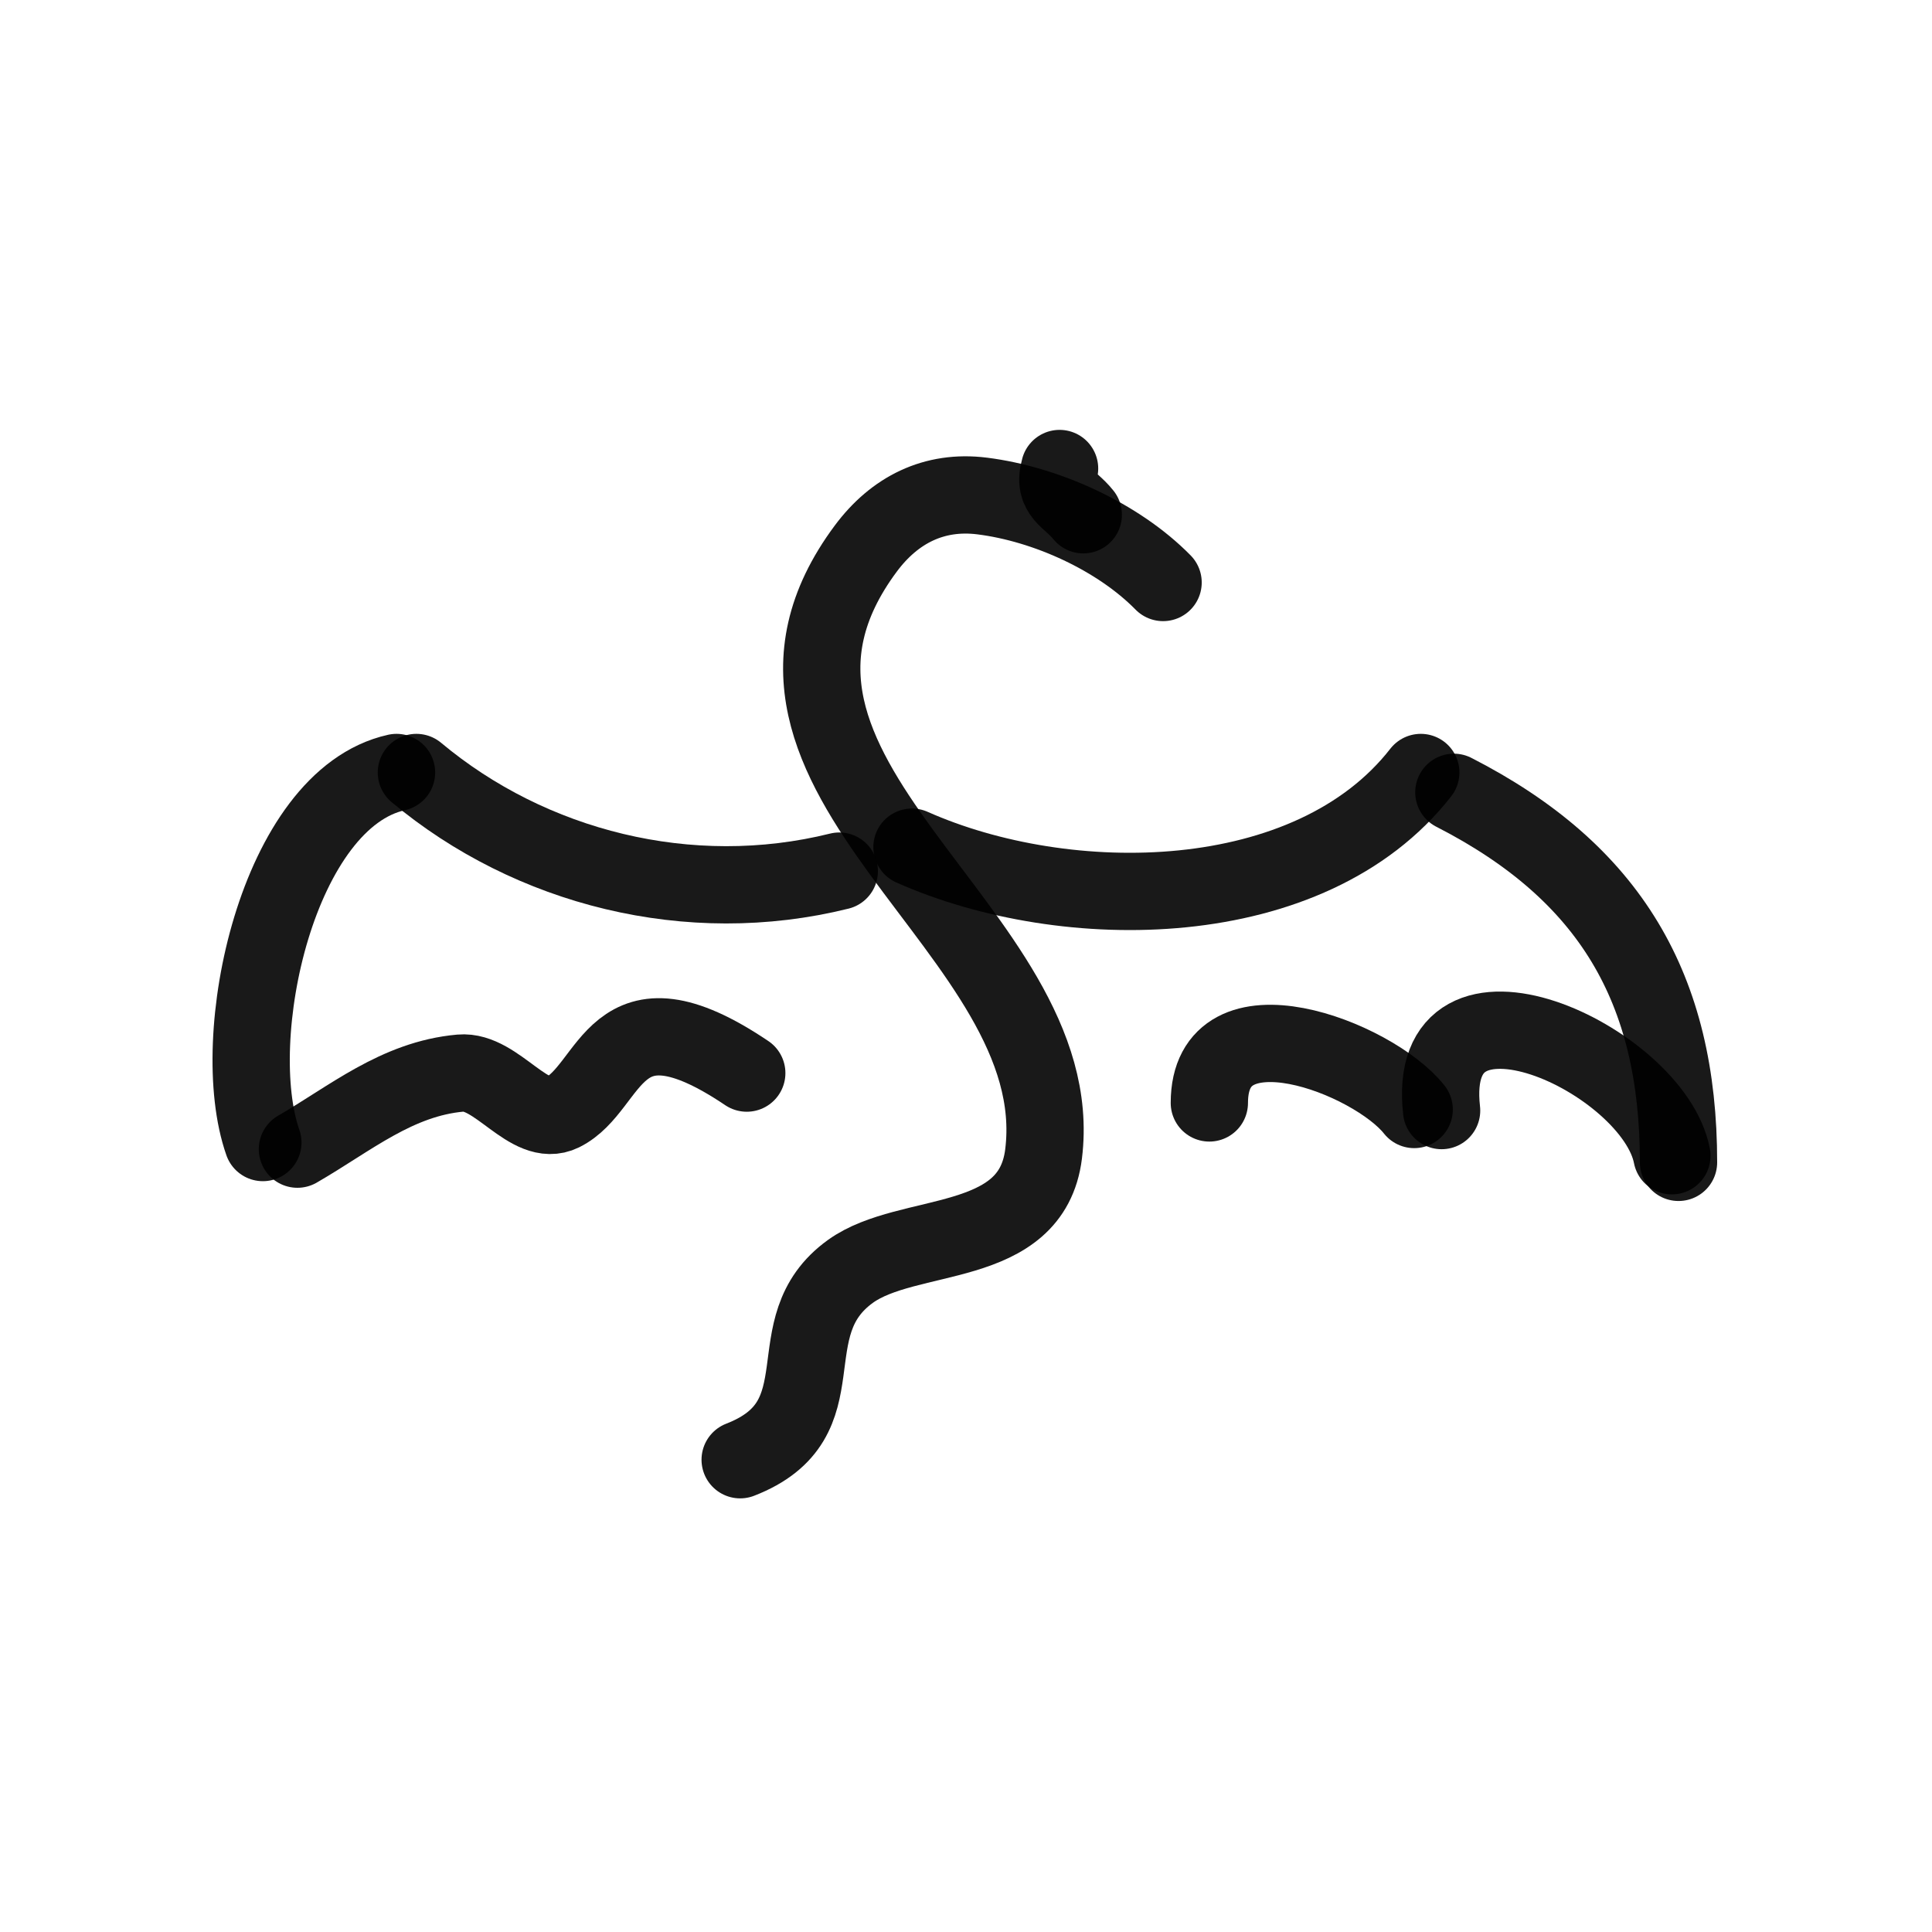
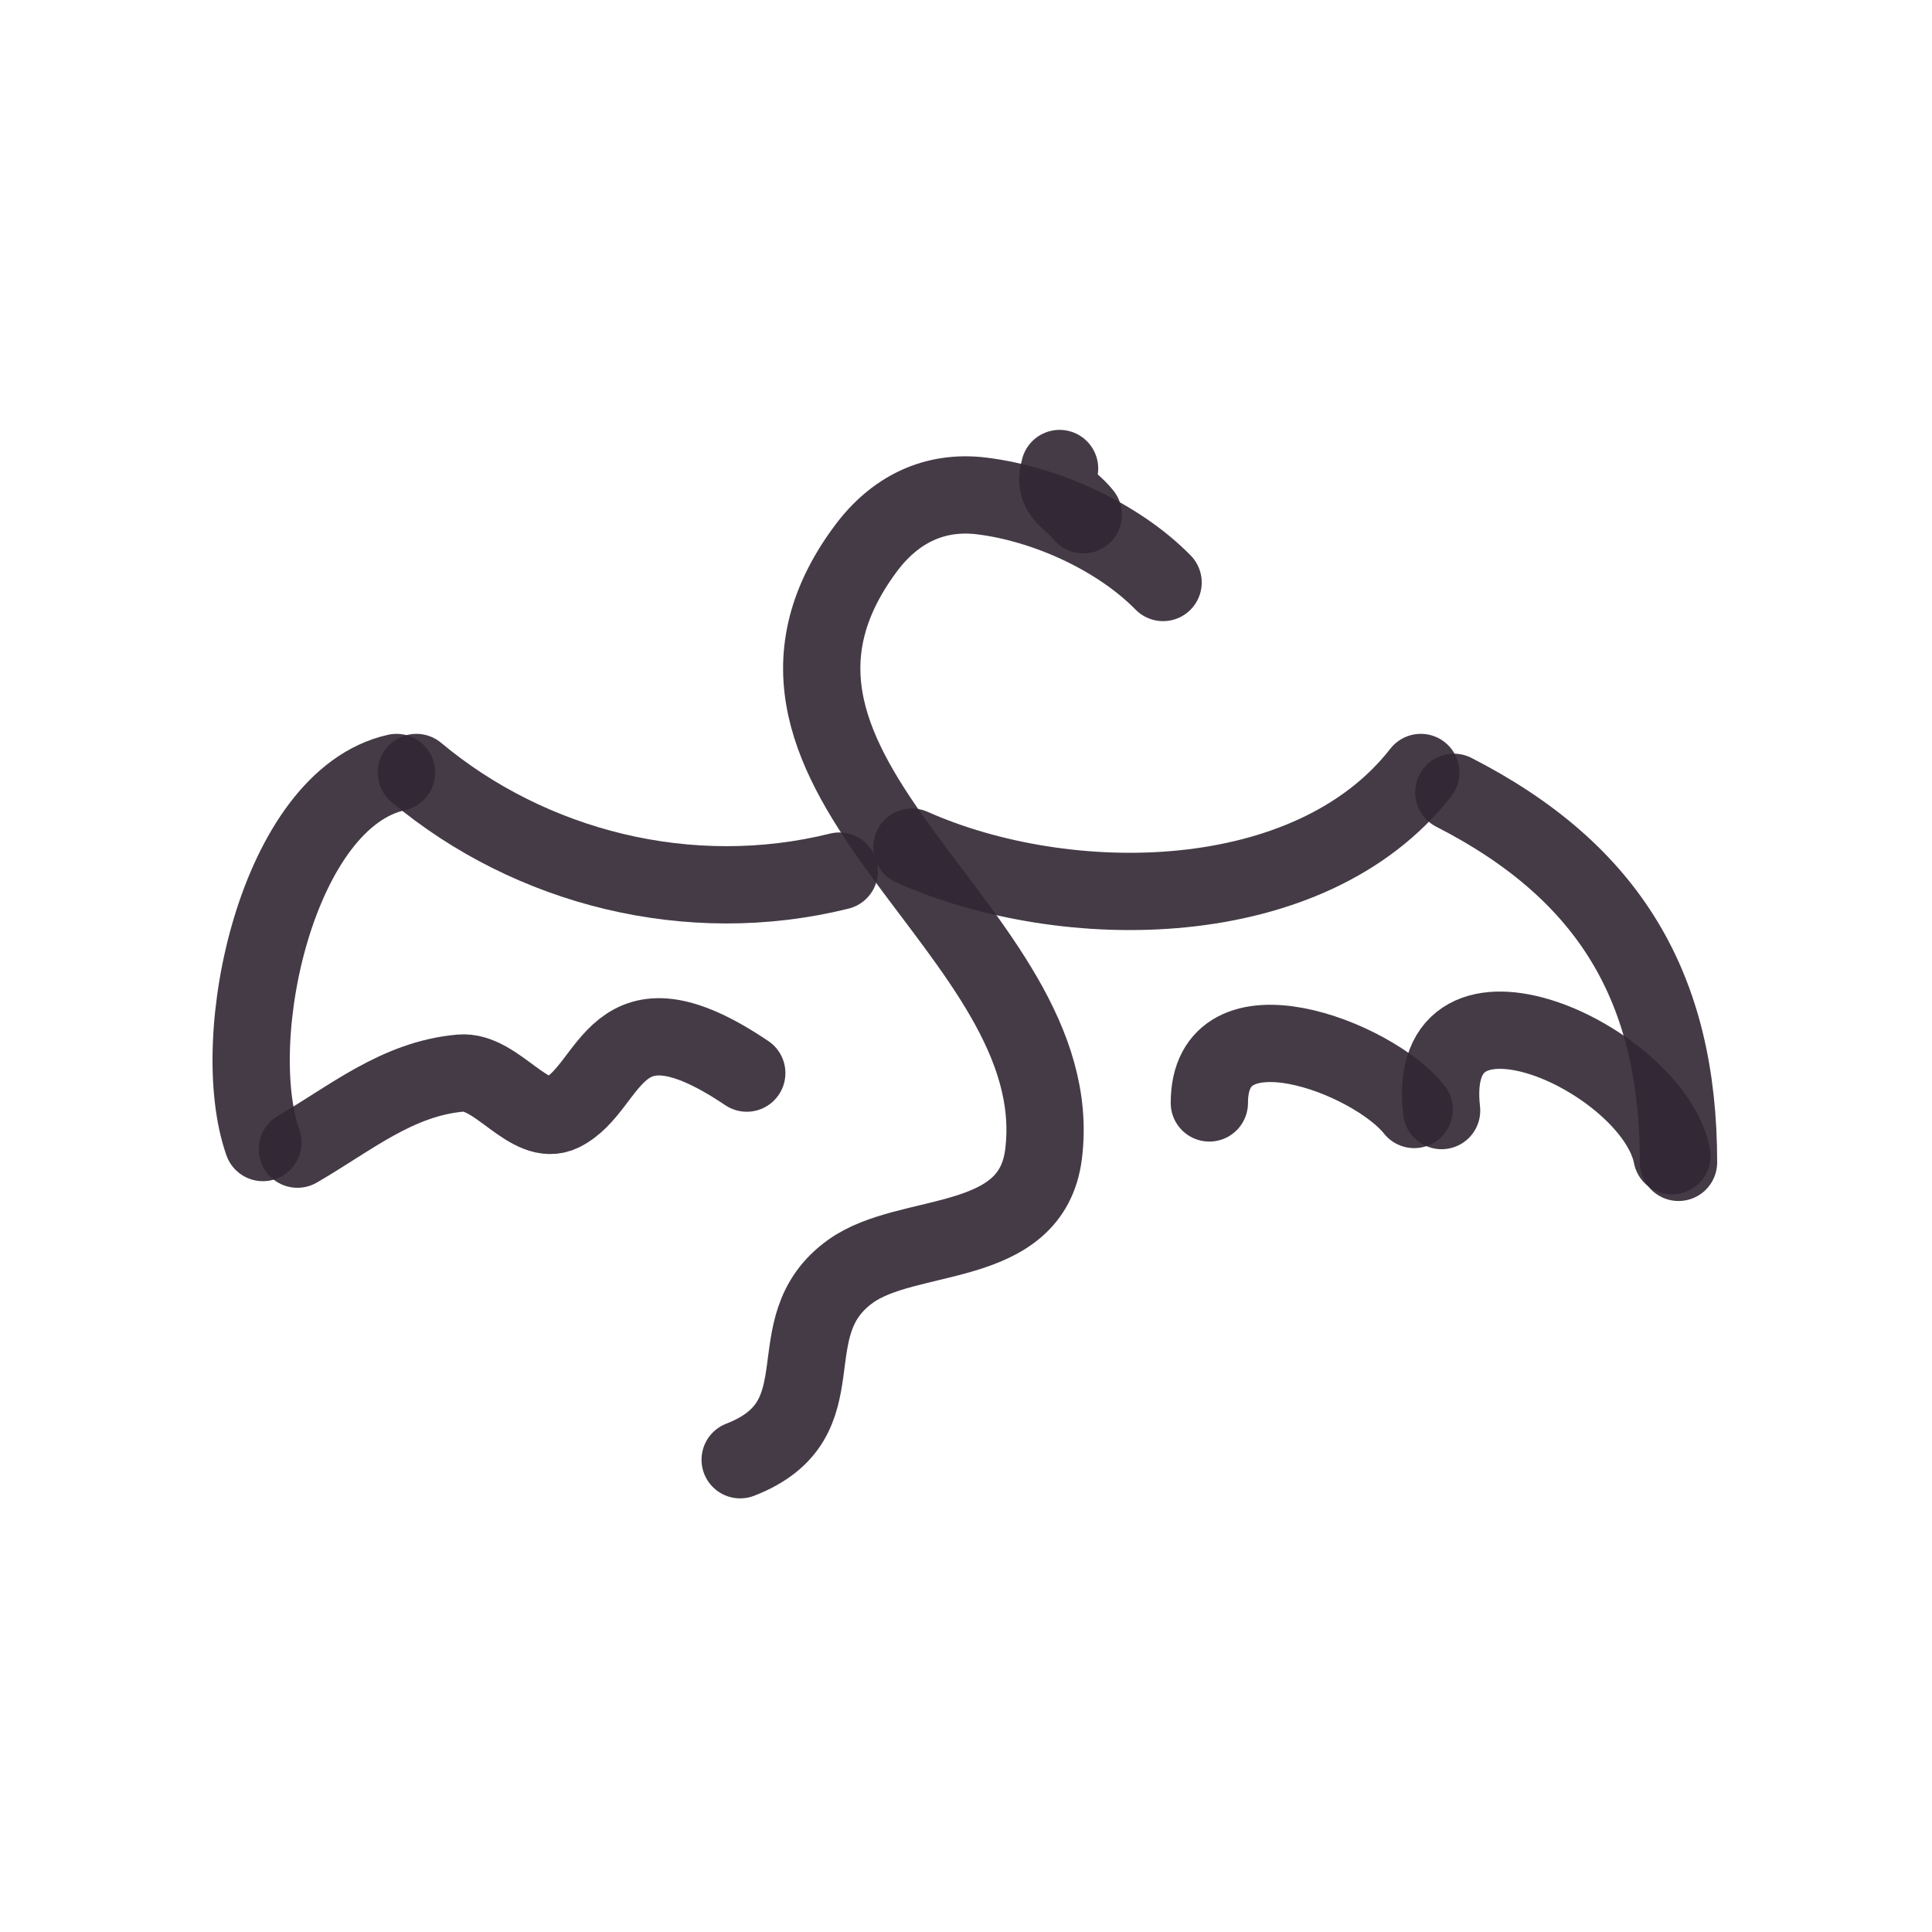
<svg xmlns="http://www.w3.org/2000/svg" fill="none" height="400" viewBox="0 0 400 400" width="400">
-   <g stroke="#000" stroke-linecap="round" stroke-linejoin="round" stroke-opacity=".9" stroke-width="16">
+   <g stroke="#312633" stroke-linecap="round" stroke-linejoin="round" stroke-opacity=".9" stroke-width="16">
    <path d="m240.805 120.6c-9.276-9.449-24.19-16.238-37.435-17.904-9.959-1.258-18.151 2.863-24.111 10.87-35.049 47.099 42.563 78.893 36.802 125.343-2.5 20.175-28.016 15.695-39.974 24.306-16.132 11.613-1.337 30.671-22.844 39.007" />
    <path d="m188.813 175.393c31.924 14.21 82.438 13.944 105.347-15.458" />
    <path d="m301.003 164.039c32.309 16.533 46.517 40.565 46.517 76.616" />
    <path d="m346.15 239.287c-3.868-19.971-51.37-41.966-47.681-9.356" />
    <path d="m292.795 229.709c-8.492-10.757-42.413-23.818-42.413-1.358" />
    <path d="m173.767 180.354c-31.058 7.709-63.938-.671-87.562-20.419" />
    <path d="m82.099 159.935c-24.665 5.463-35.295 54.935-27.672 76.616" />
    <path d="m154.61 222.173c-27.891-18.776-27.578 2.919-38.235 8.185-6.741 3.331-13.526-8.858-21.027-8.185-13.203 1.184-22.856 9.448-33.772 15.746" />
    <path d="m219.374 97c-1.537 5.366 2.146 6.087 4.909 9.577" />
  </g>
</svg>
